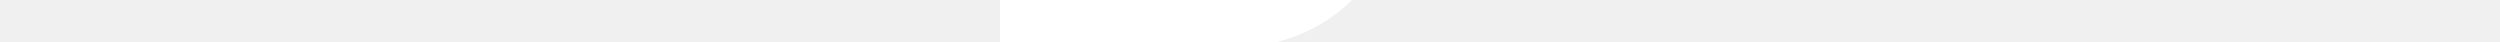
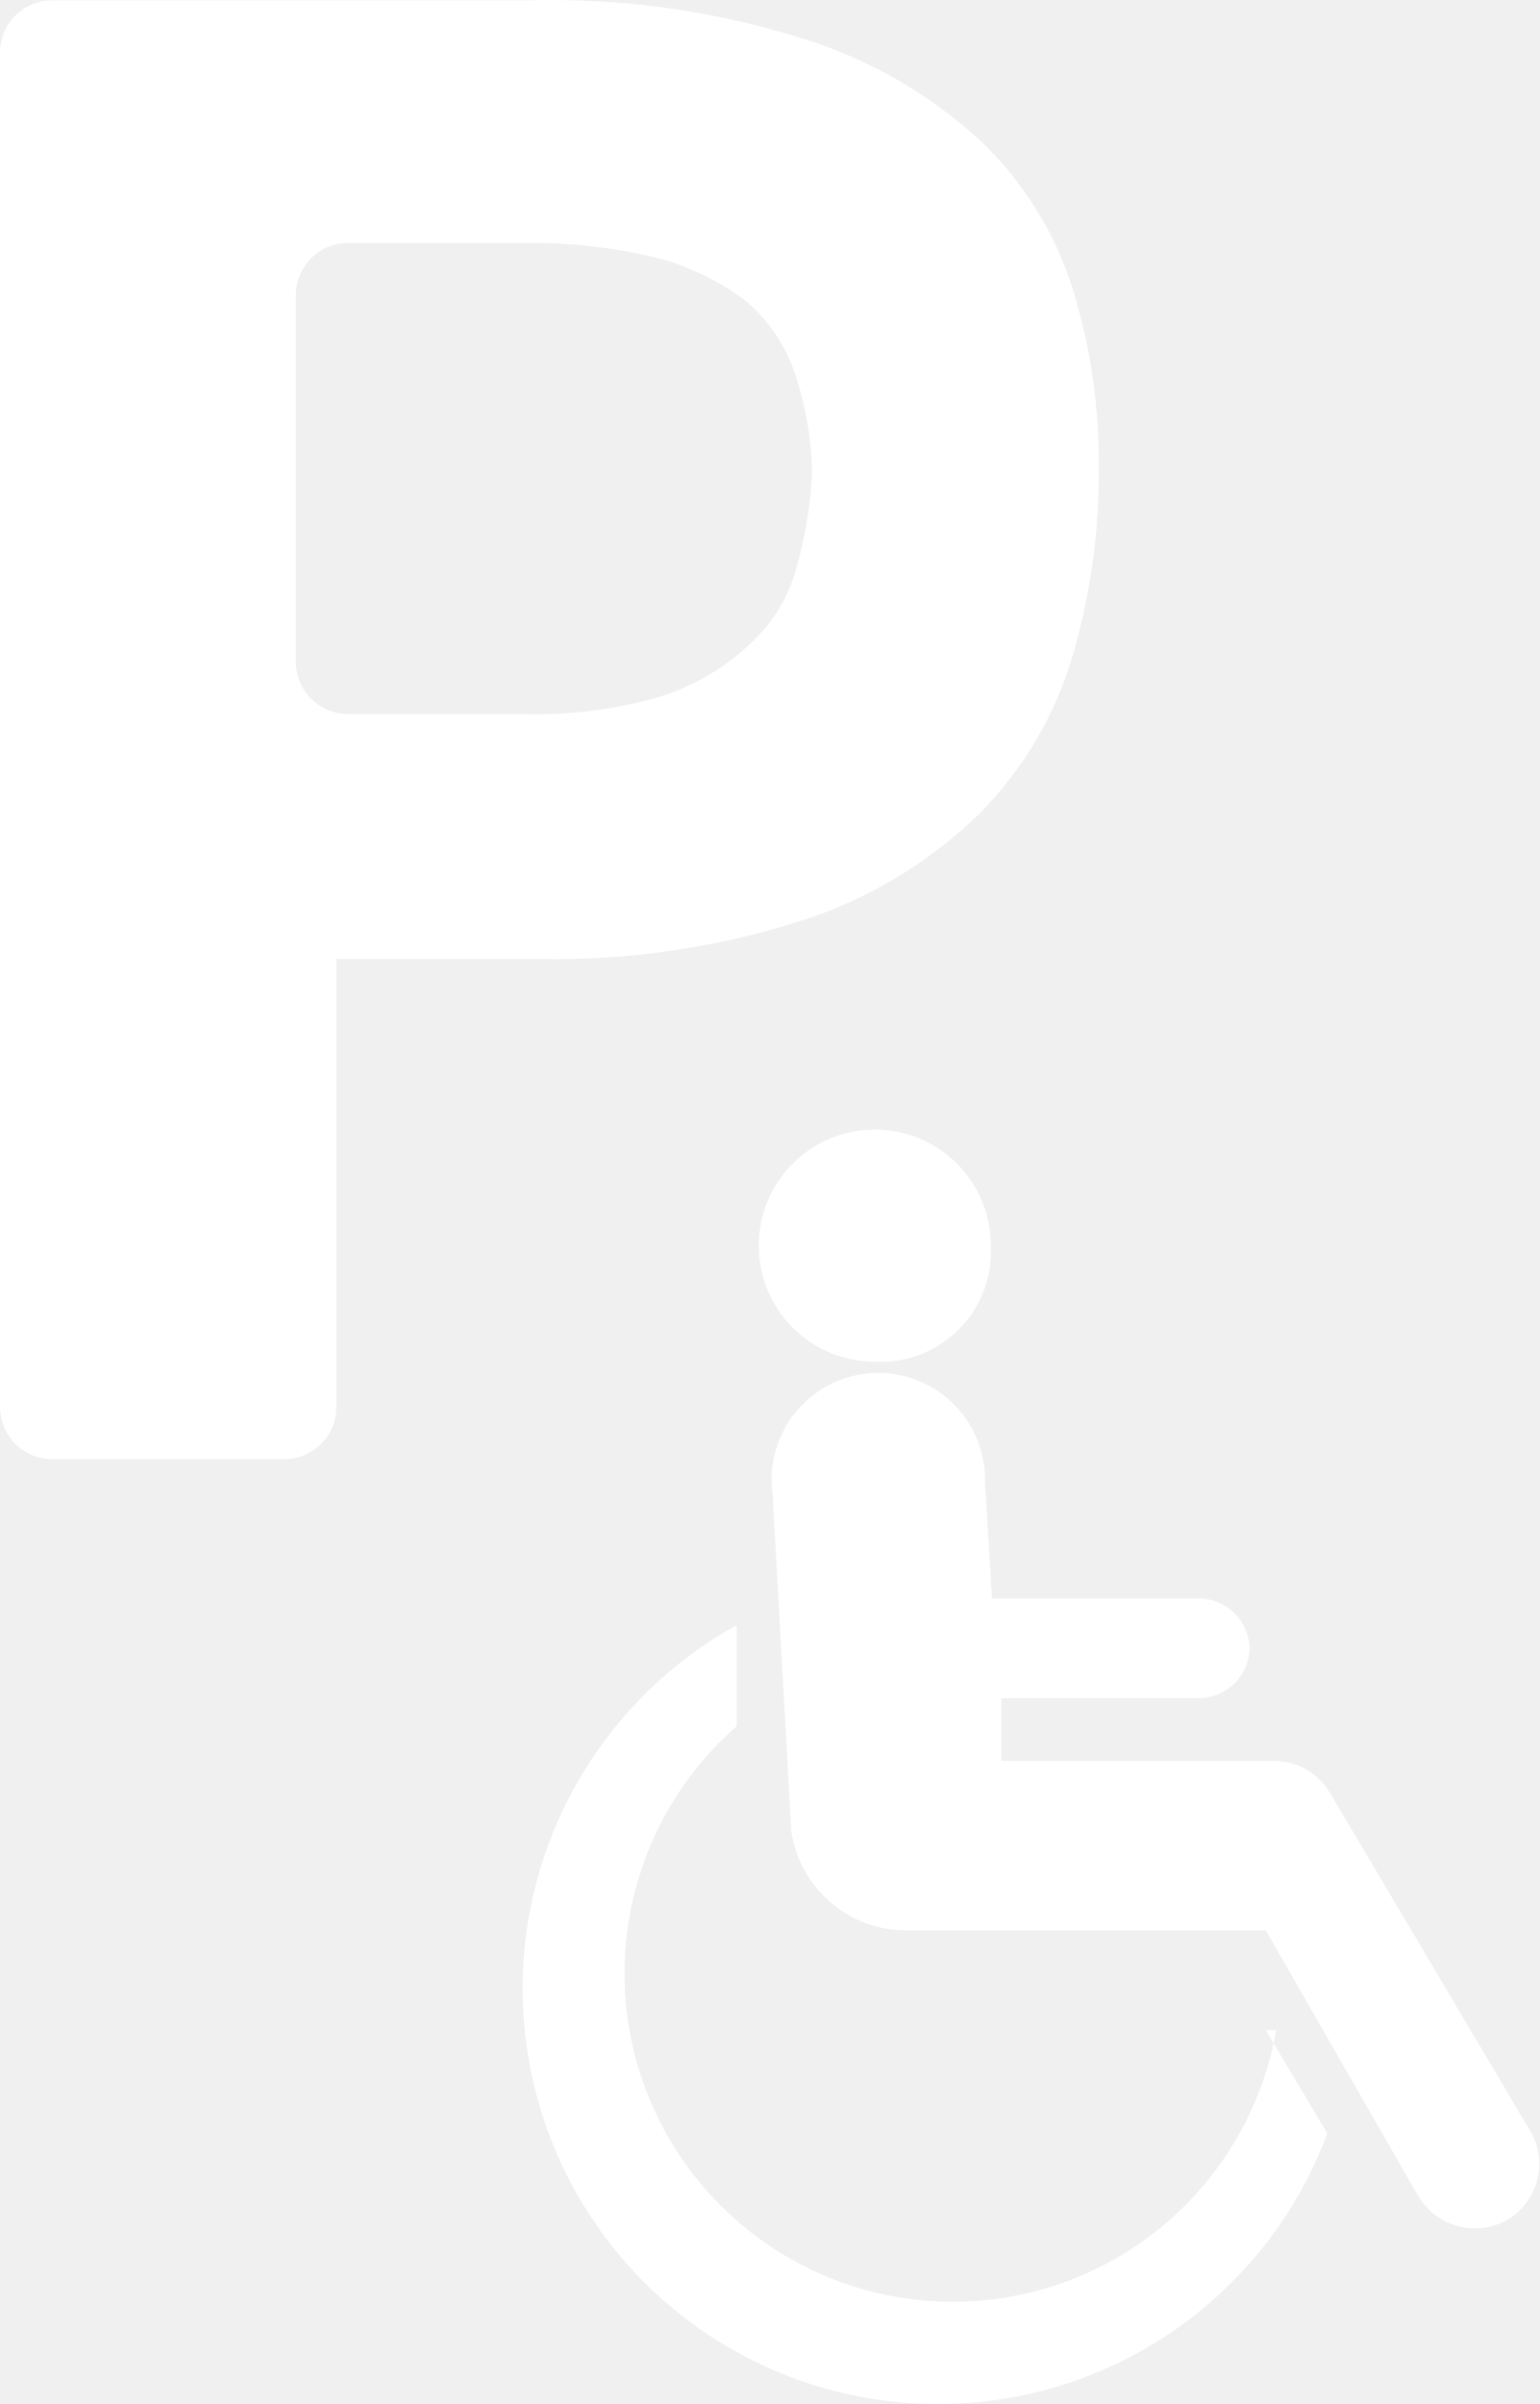
- <svg xmlns="http://www.w3.org/2000/svg" viewBox="-24 7 60 1">
-   <defs>
-     <style>.cls-1{fill:#fff;}</style>
+ <svg xmlns="http://www.w3.org/2000/svg" viewBox="-24 7 13.267 20.714" version="1.1" id="svg12" width="13.267" height="20.714">
+   <defs id="defs4">
+     <style id="style2">.cls-1{fill:#fff;}</style>
  </defs>
-   <g id="Layer_2" data-name="Layer 2">
+   <g id="Layer_2" data-name="Layer 2" transform="translate(-24,7.002813)">
    <g id="Layer_1-2" data-name="Layer 1">
-       <path class="cls-1" d="M7.54,11.73a1,1,0,1,1,1-1A.95.95,0,0,1,7.54,11.73Zm3.37,4.9H7.82a1,1,0,0,1-1-.86l-.16-2.89a.92.92,0,1,1,1.83-.11l.06,1h1.78a.44.44,0,0,1,.44.43.44.44,0,0,1-.44.43H8.63l0,.54H11a.56.56,0,0,1,.46.27l1.73,2.92a.56.56,0,0,1-.19.76.57.57,0,0,1-.77-.19Zm0,.86.53.89A3.58,3.58,0,1,1,6.35,14l0,.87A2.83,2.83,0,1,0,11,17.49Z" />
-       <path class="cls-1" d="M9.25,2.5h0a3,3,0,0,0-.8-1.29A4,4,0,0,0,6.92.33,7.23,7.23,0,0,0,4.55,0H.45A.45.45,0,0,0,0,.45V12.12a.45.45,0,0,0,.45.45h2a.45.45,0,0,0,.45-.45V8.26a0,0,0,0,1,0,0H4.62a7,7,0,0,0,2.32-.34A3.92,3.92,0,0,0,8.45,7a3.23,3.23,0,0,0,.8-1.37A5.55,5.55,0,0,0,9.47,4,5,5,0,0,0,9.25,2.5ZM6.87,4.87h0a1.36,1.36,0,0,1-.41.68A2,2,0,0,1,5.69,6a3.84,3.84,0,0,1-1.16.15H3a.45.45,0,0,1-.45-.45V2.54A.45.45,0,0,1,3,2.09H4.51a4.7,4.7,0,0,1,1.16.13,2.22,2.22,0,0,1,.77.38,1.43,1.43,0,0,1,.42.64A2.88,2.88,0,0,1,7,4.05,3.54,3.54,0,0,1,6.87,4.87Z" />
+       <path class="cls-1" d="m 7.54,11.73 a 1,1 0 1 1 1,-1 0.95,0.95 0 0 1 -1,1 z m 3.37,4.9 H 7.82 a 1,1 0 0 1 -1,-0.86 L 6.66,12.88 a 0.92,0.92 0 1 1 1.83,-0.11 l 0.06,1 h 1.78 a 0.44,0.44 0 0 1 0.44,0.43 0.44,0.44 0 0 1 -0.44,0.43 h -1.7 v 0.54 H 11 a 0.56,0.56 0 0 1 0.46,0.27 l 1.73,2.92 A 0.56,0.56 0 0 1 13,19.12 0.57,0.57 0 0 1 12.23,18.93 Z m 0,0.86 0.53,0.89 A 3.58,3.58 0 1 1 6.35,14 v 0.87 A 2.83,2.83 0 1 0 11,17.49 Z" id="path6" />
+       <path class="cls-1" d="m 9.25,2.5 v 0 A 3,3 0 0 0 8.45,1.21 4,4 0 0 0 6.92,0.33 7.23,7.23 0 0 0 4.55,0 H 0.45 A 0.45,0.45 0 0 0 0,0.45 v 11.67 a 0.45,0.45 0 0 0 0.45,0.45 h 2 A 0.45,0.45 0 0 0 2.9,12.12 V 8.26 H 4.62 A 7,7 0 0 0 6.94,7.92 3.92,3.92 0 0 0 8.45,7 3.23,3.23 0 0 0 9.25,5.63 5.55,5.55 0 0 0 9.47,4 5,5 0 0 0 9.25,2.5 Z M 6.87,4.87 v 0 A 1.36,1.36 0 0 1 6.46,5.55 2,2 0 0 1 5.69,6 3.84,3.84 0 0 1 4.53,6.15 H 3 A 0.45,0.45 0 0 1 2.55,5.7 V 2.54 A 0.45,0.45 0 0 1 3,2.09 H 4.51 A 4.7,4.7 0 0 1 5.67,2.22 2.22,2.22 0 0 1 6.44,2.6 1.43,1.43 0 0 1 6.86,3.24 2.88,2.88 0 0 1 7,4.05 3.54,3.54 0 0 1 6.87,4.87 Z" id="path8" />
    </g>
  </g>
</svg>
